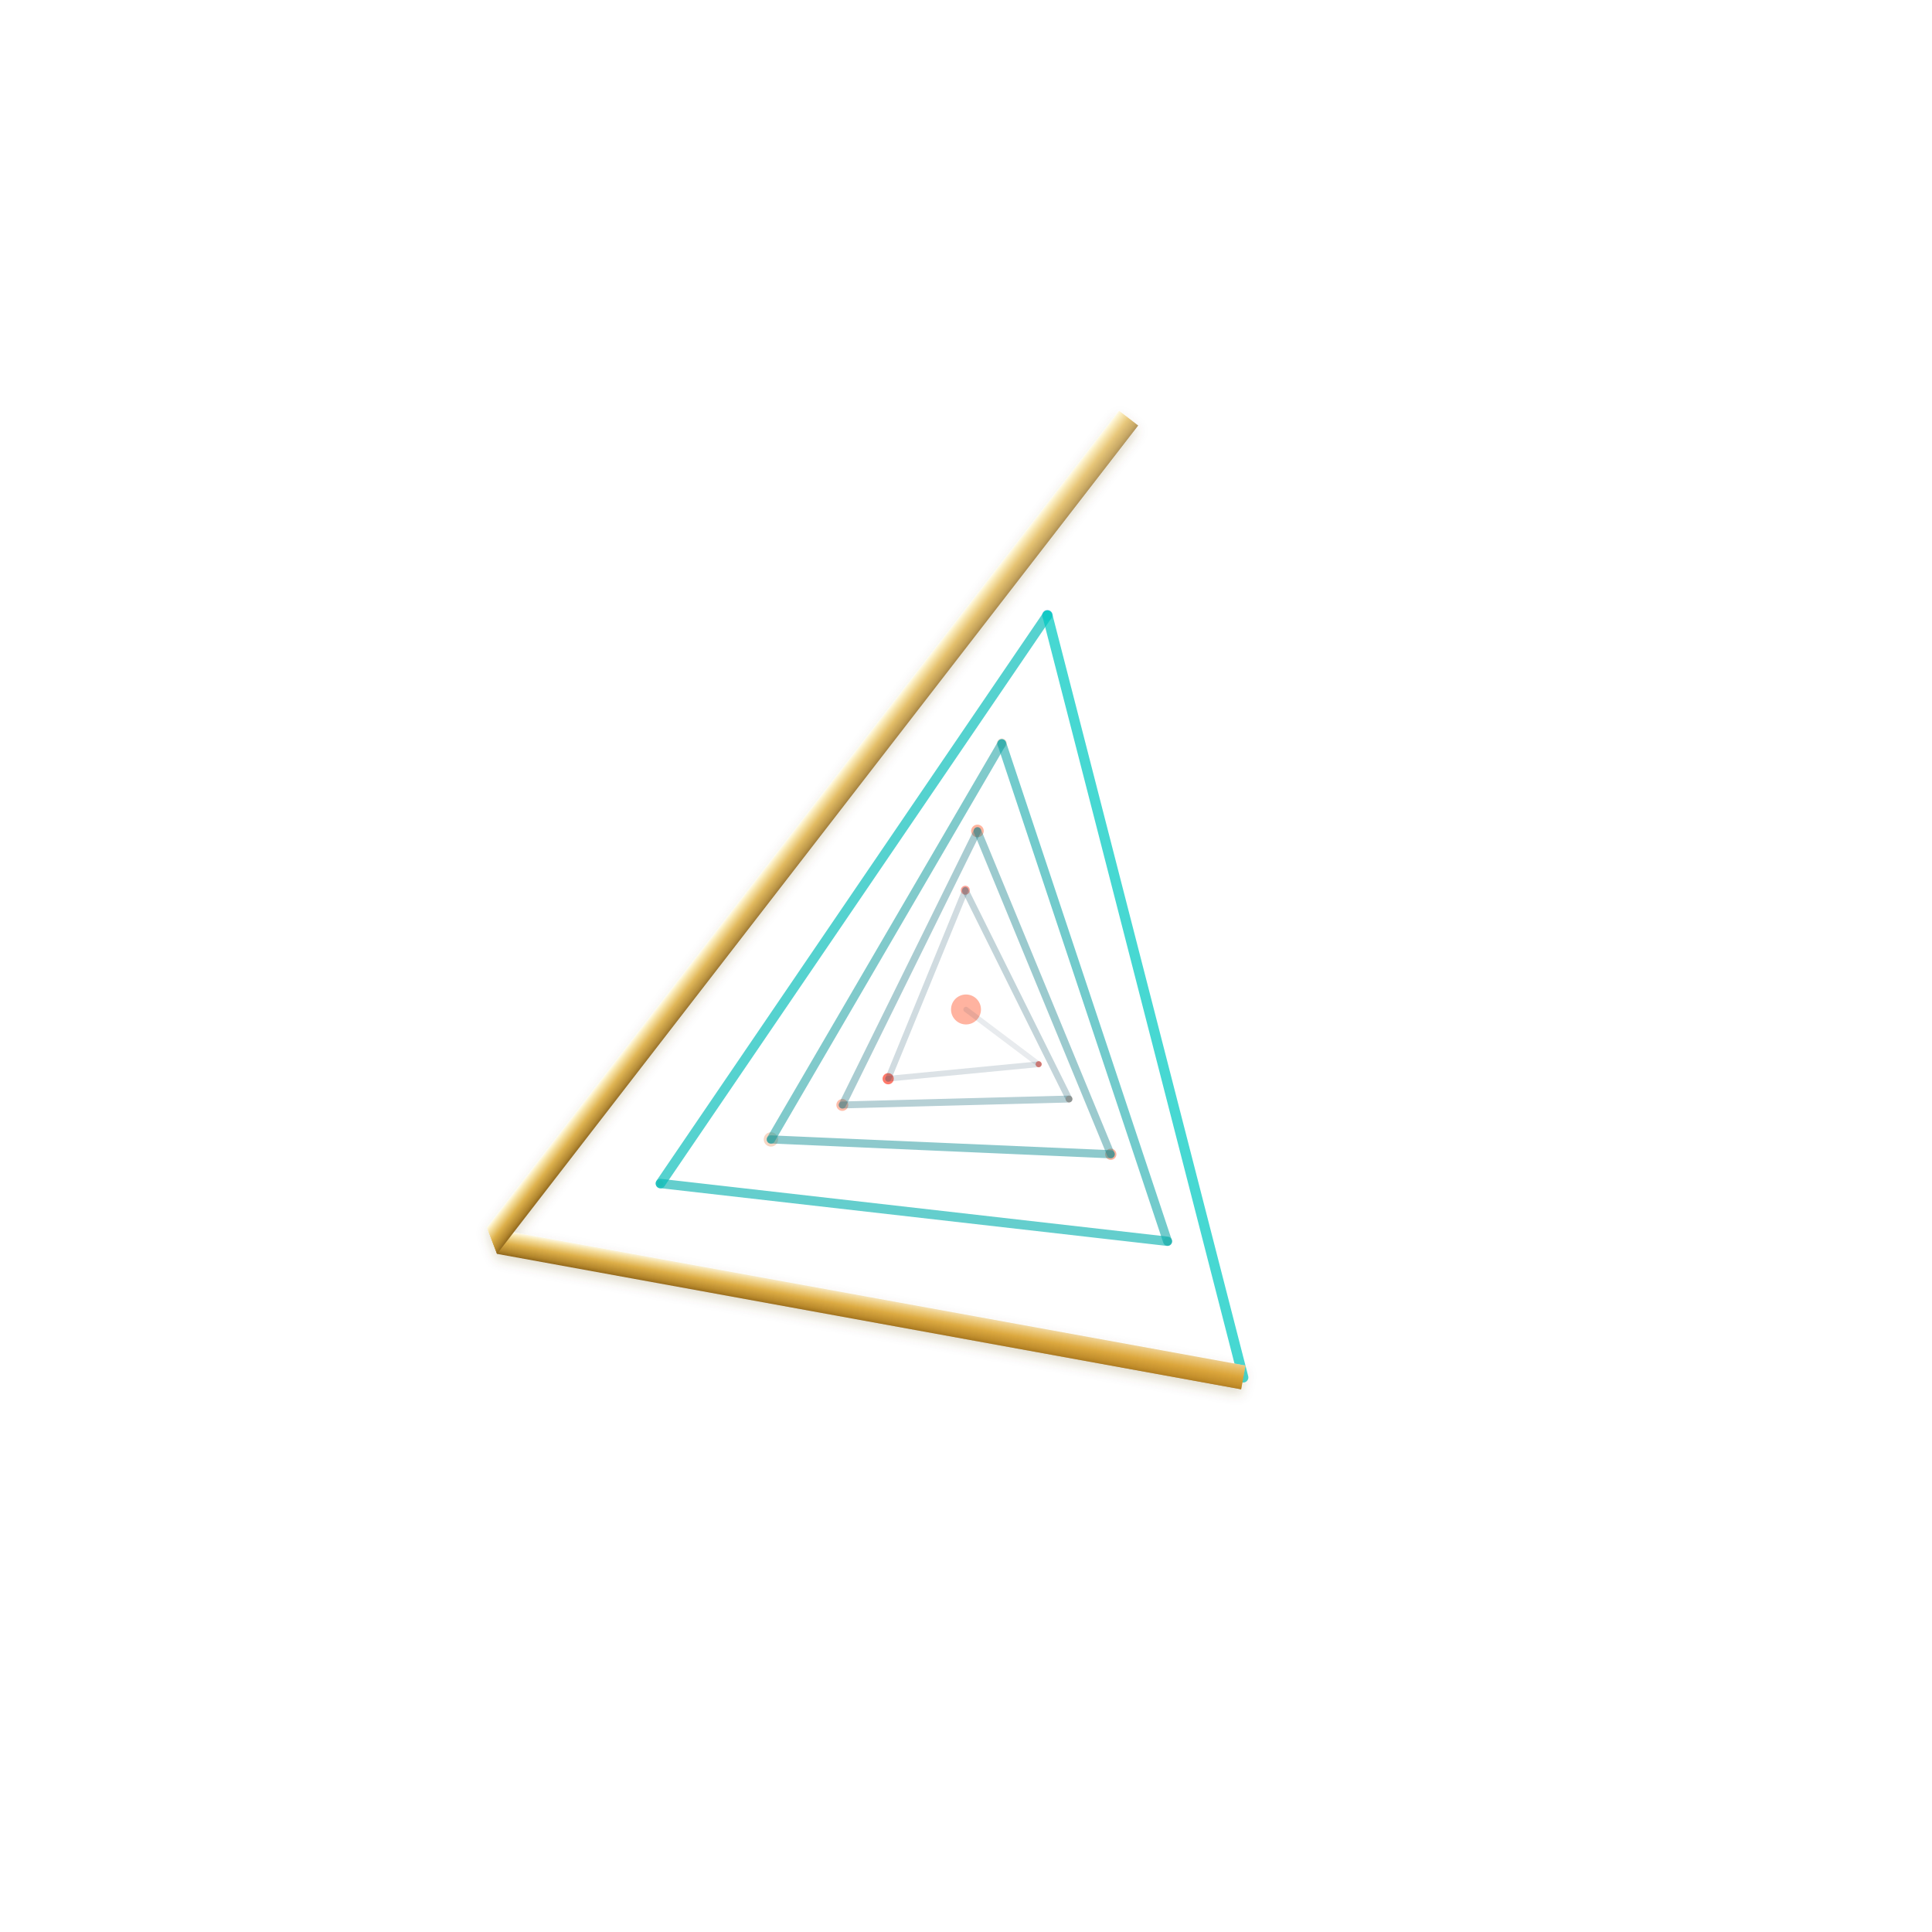
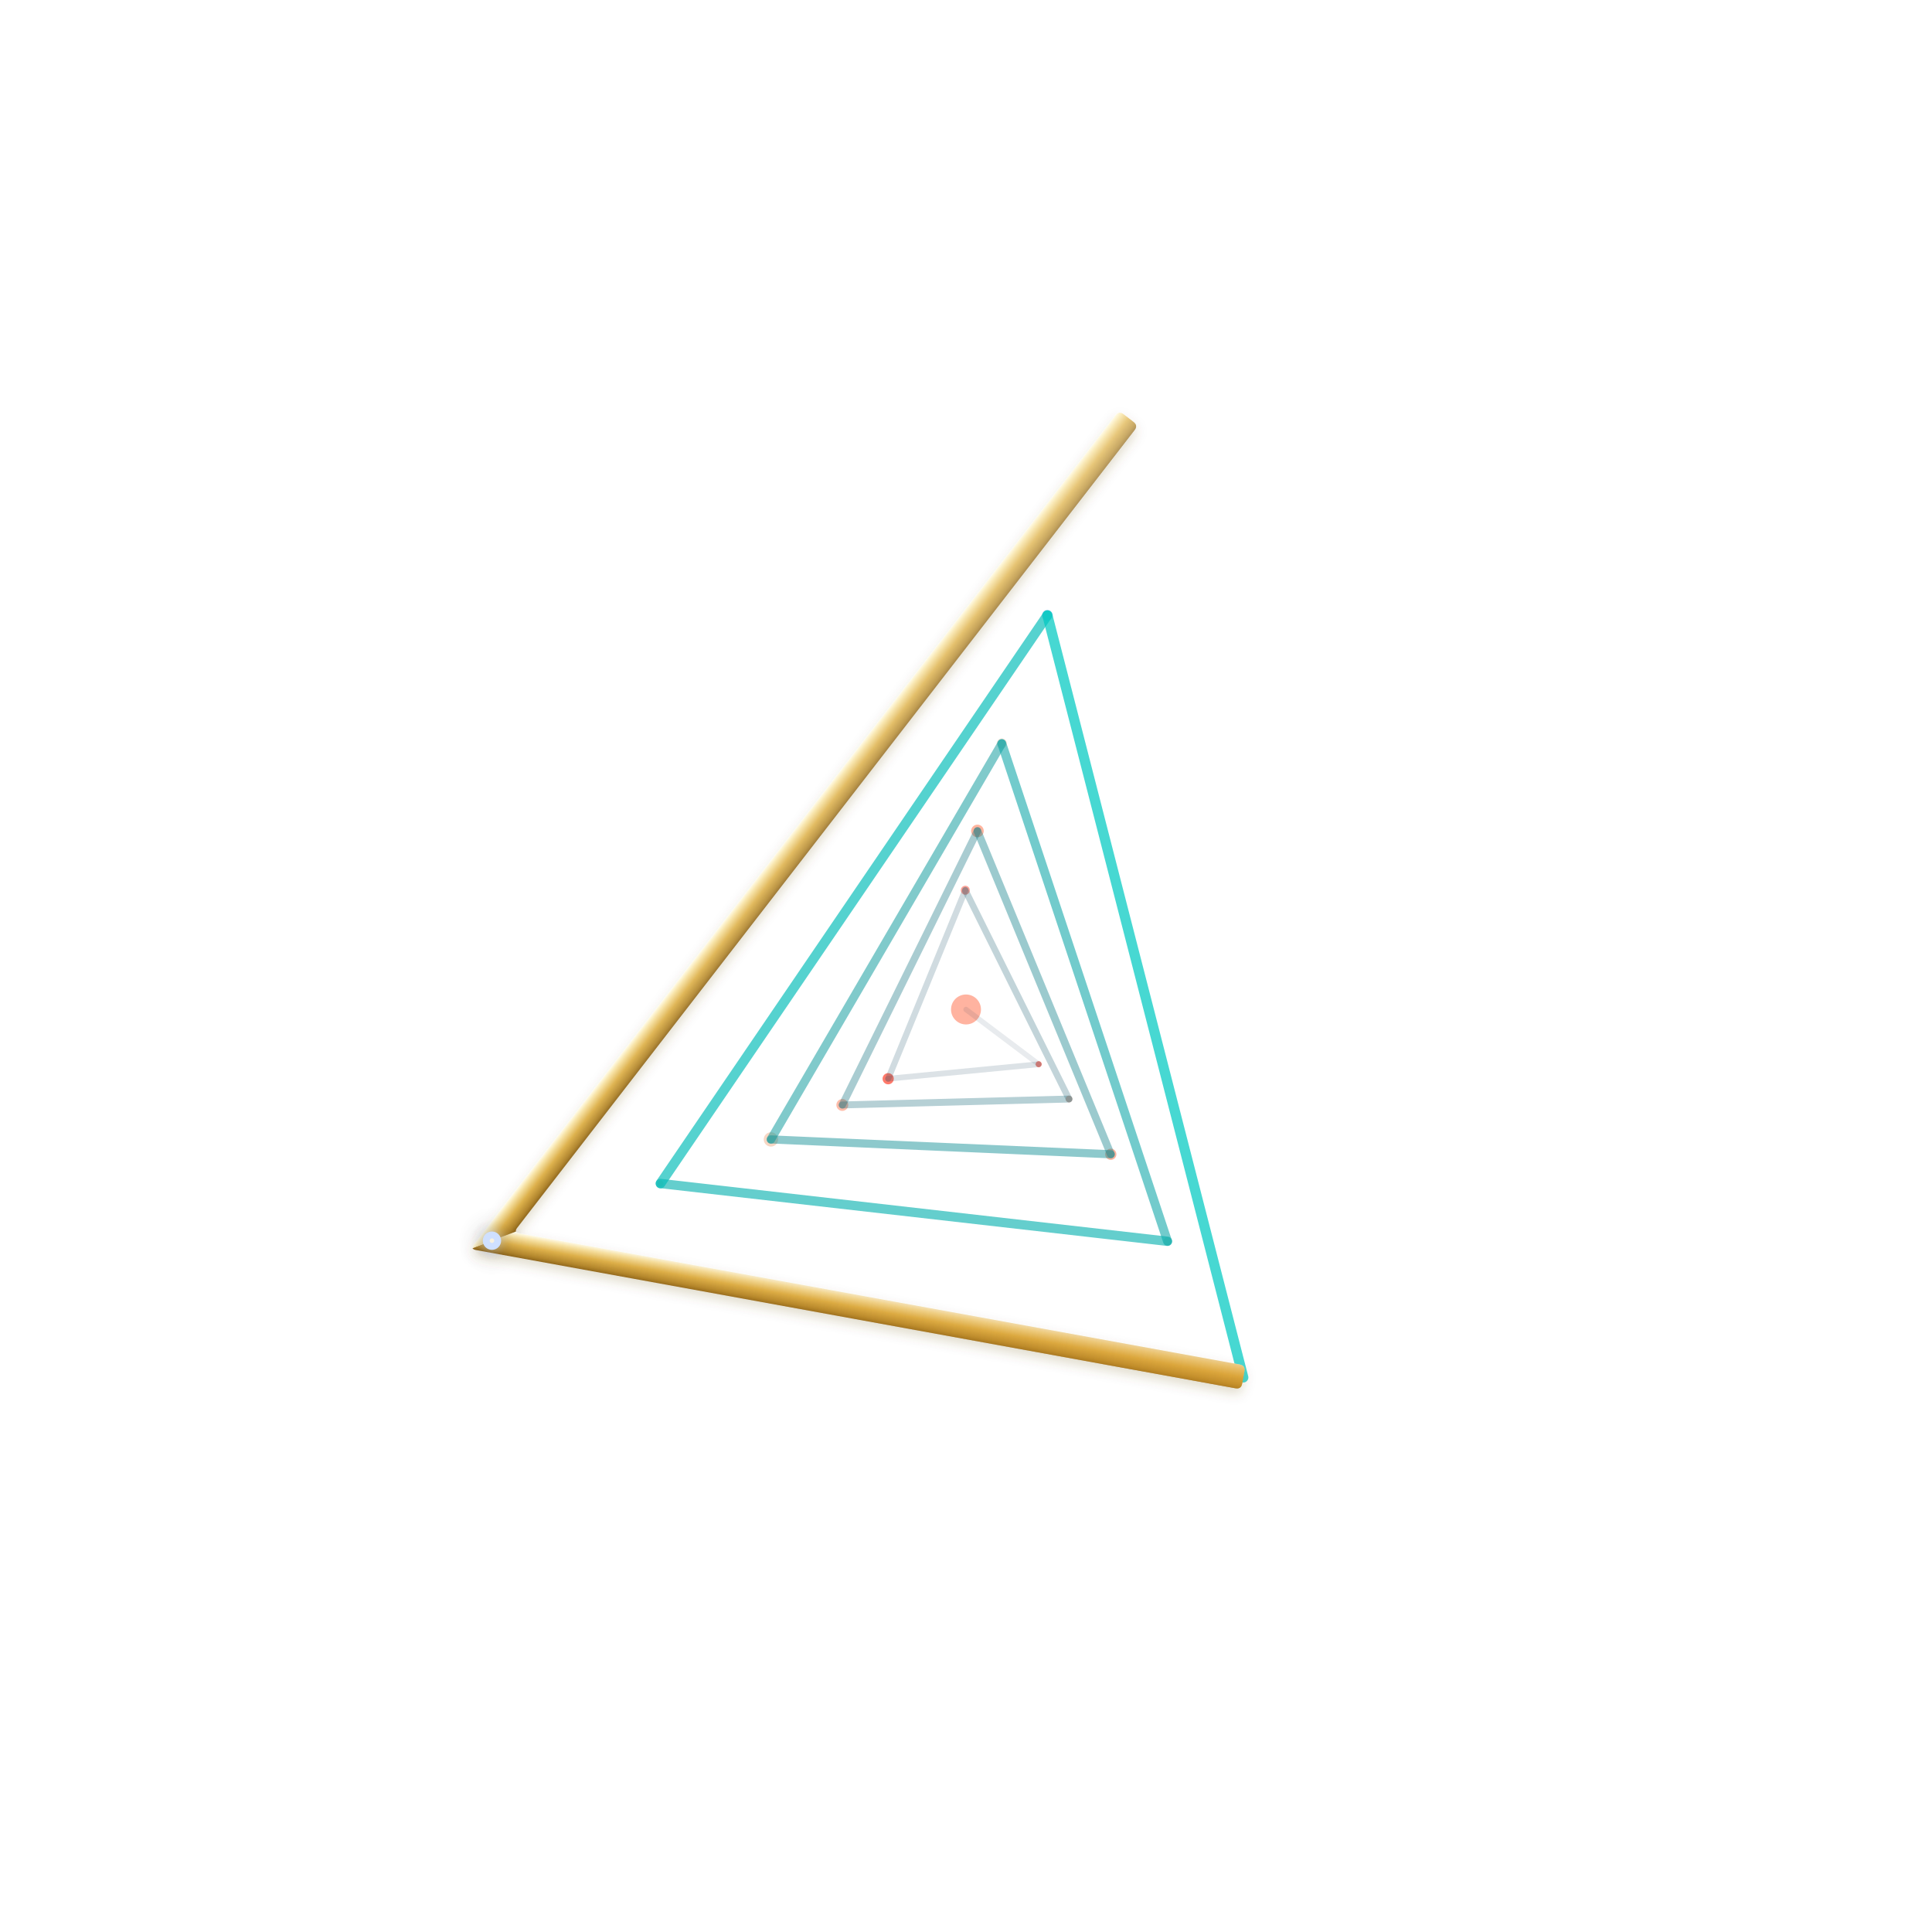
<svg xmlns="http://www.w3.org/2000/svg" viewBox="0 0 800 800" width="800" height="800" role="img" aria-label="Logo: triángulo espiral de conocimiento con nodos en cada vértice y una C final de Christian">
  <defs>
    <radialGradient id="halo-star" cx="50%" cy="50%" r="50%">
      <stop offset="0%" stop-color="currentColor" stop-opacity="0.28" />
      <stop offset="30%" stop-color="currentColor" stop-opacity="0.09" />
      <stop offset="65%" stop-color="currentColor" stop-opacity="0.02" />
      <stop offset="100%" stop-color="currentColor" stop-opacity="0" />
    </radialGradient>
    <radialGradient id="halo-nova" cx="50%" cy="50%" r="50%">
      <stop offset="0%" stop-color="currentColor" stop-opacity="0.16" />
      <stop offset="40%" stop-color="currentColor" stop-opacity="0.05" />
      <stop offset="75%" stop-color="currentColor" stop-opacity="0.01" />
      <stop offset="100%" stop-color="currentColor" stop-opacity="0" />
    </radialGradient>
    <filter id="halo-blur" x="-80%" y="-80%" width="260%" height="260%">
      <feGaussianBlur stdDeviation="8" />
    </filter>
  </defs>
  <defs>
    <linearGradient id="c-perp-1" gradientUnits="userSpaceOnUse" x1="515.71" y1="565.45" x2="513.92" y2="575.29">
      <stop offset="0%" stop-color="#fffbe6" />
      <stop offset="16%" stop-color="#f8e4a8" />
      <stop offset="50%" stop-color="#ddb04a" />
      <stop offset="84%" stop-color="#b1852c" />
      <stop offset="100%" stop-color="#8f661c" />
    </linearGradient>
    <linearGradient id="c-perp-2" gradientUnits="userSpaceOnUse" x1="463.36" y1="170.09" x2="471.27" y2="176.21">
      <stop offset="0%" stop-color="#fffbe6" />
      <stop offset="16%" stop-color="#f8e4a8" />
      <stop offset="50%" stop-color="#ddb04a" />
      <stop offset="84%" stop-color="#b1852c" />
      <stop offset="100%" stop-color="#8f661c" />
    </linearGradient>
-     <linearGradient id="c-tint-1" gradientUnits="userSpaceOnUse" x1="515.71" y1="565.45" x2="201.61" y2="508.27">
+     <linearGradient id="c-tint-1" gradientUnits="userSpaceOnUse" x1="515.71" y1="565.45" x2="212.7" y2="510.29">
      <stop offset="0%" stop-color="#d99a2b" stop-opacity="0.5" />
      <stop offset="100%" stop-color="#d99a2b" stop-opacity="0" />
    </linearGradient>
-     <linearGradient id="c-tint-2" gradientUnits="userSpaceOnUse" x1="201.61" y1="508.27" x2="463.36" y2="170.09">
+     <linearGradient id="c-tint-2" gradientUnits="userSpaceOnUse" x1="212.7" y1="510.29" x2="471.27" y2="176.21">
      <stop offset="0%" stop-color="#fffbe6" stop-opacity="0" />
      <stop offset="100%" stop-color="#fffbe6" stop-opacity="0.32" />
    </linearGradient>
+     <clipPath id="c-clip-1">
+       <path d="M -916.795 943.241 L 1324.211 84.235 L 1753.714 1204.738 L -487.292 2063.744 Z" />
+     </clipPath>
+     <clipPath id="c-clip-2">
+       <path d="M -916.795 943.241 L 1324.211 84.235 L 894.708 -1036.268 L -1346.298 -177.262 Z" />
+     </clipPath>
+     <filter id="c-node-glow" x="-200%" y="-200%" width="500%" height="500%">
+       <feGaussianBlur stdDeviation="1.6" />
+     </filter>
    <filter id="c-shadow" x="-15%" y="-15%" width="130%" height="130%">
      <feDropShadow dx="0" dy="2.2" stdDeviation="2.4" flood-color="#6b5218" flood-opacity="0.2" />
    </filter>
  </defs>
  <g id="logo-star-0" data-name="star 0">
    <circle cx="400" cy="418" r="6.2" fill="#ffb3a0" opacity="1" />
  </g>
  <g id="logo-star-1" data-name="star 1">
    <circle cx="430.1" cy="440.68" r="1.27" fill="#ff6f5e" opacity="0.79" />
  </g>
  <g id="logo-star-2" data-name="star 2">
    <circle cx="367.77" cy="446.68" r="2.32" fill="#ff6f5e" opacity="0.92" />
  </g>
  <g id="logo-star-3" data-name="star 3">
    <circle cx="399.71" cy="368.62" r="1.86" fill="#ff6f5e" opacity="0.64" />
  </g>
  <g id="logo-star-4" data-name="star 4">
    <circle cx="442.66" cy="455.09" r="1.41" fill="#ffb49e" opacity="0.76" />
  </g>
  <g id="logo-star-5" data-name="star 5">
    <circle cx="348.78" cy="457.54" r="2.46" fill="#ffb49e" opacity="0.89" />
  </g>
  <g id="logo-star-6" data-name="star 6">
    <circle cx="404.74" cy="344.08" r="2.61" fill="#ffb49e" opacity="1" />
  </g>
  <g id="logo-star-7" data-name="star 7">
    <circle cx="459.96" cy="477.96" r="2.32" fill="#ffb49e" opacity="1" />
  </g>
  <g id="logo-star-8" data-name="star 8">
    <circle cx="319.22" cy="471.81" r="2.97" fill="#f6d7c4" opacity="1" />
  </g>
  <g id="logo-star-9" data-name="star 9">
    <circle cx="414.82" cy="307.88" r="2.14" fill="#f6d7c4" opacity="0.58" />
  </g>
  <g id="logo-star-10" data-name="star 10">
    <circle cx="483.44" cy="513.99" r="1.68" fill="#f6d7c4" opacity="0.7" />
  </g>
  <g id="logo-star-11" data-name="star 11">
    <circle cx="273.49" cy="490.06" r="1.23" fill="#f6d7c4" opacity="0.82" />
  </g>
  <g id="logo-star-12" data-name="star 12">
    <circle cx="433.7" cy="254.78" r="2.27" fill="#cfe0ff" opacity="0.95" />
  </g>
  <g id="logo-star-13" data-name="star 13">
  </g>
  <g id="logo-star-14" data-name="star 14">
  </g>
  <g id="logo-star-15" data-name="star 15">
  </g>
  <g id="logo-spiral" data-name="Spiral" stroke-linecap="round" fill="none">
    <line x1="400" y1="418" x2="430.1" y2="440.68" stroke="rgb(22,50,79)" stroke-width="2.2" opacity="0.1" />
    <line x1="430.1" y1="440.68" x2="367.77" y2="446.68" stroke="rgb(20,63,88)" stroke-width="2.367" opacity="0.152" />
    <line x1="367.77" y1="446.68" x2="399.71" y2="368.62" stroke="rgb(18,75,98)" stroke-width="2.533" opacity="0.203" />
    <line x1="399.71" y1="368.62" x2="442.66" y2="455.09" stroke="rgb(17,88,107)" stroke-width="2.7" opacity="0.255" />
    <line x1="442.66" y1="455.09" x2="348.78" y2="457.54" stroke="rgb(15,100,117)" stroke-width="2.867" opacity="0.307" />
    <line x1="348.78" y1="457.54" x2="404.74" y2="344.08" stroke="rgb(13,113,126)" stroke-width="3.033" opacity="0.358" />
    <line x1="404.74" y1="344.08" x2="459.96" y2="477.96" stroke="rgb(11,126,136)" stroke-width="3.2" opacity="0.41" />
    <line x1="459.96" y1="477.96" x2="319.22" y2="471.81" stroke="rgb(9,138,145)" stroke-width="3.367" opacity="0.462" />
    <line x1="319.22" y1="471.81" x2="414.82" y2="307.88" stroke="rgb(7,151,154)" stroke-width="3.533" opacity="0.513" />
    <line x1="414.82" y1="307.88" x2="483.44" y2="513.99" stroke="rgb(6,163,164)" stroke-width="3.7" opacity="0.565" />
    <line x1="483.44" y1="513.99" x2="273.49" y2="490.06" stroke="rgb(4,176,173)" stroke-width="3.867" opacity="0.617" />
    <line x1="273.49" y1="490.06" x2="433.7" y2="254.78" stroke="rgb(2,188,183)" stroke-width="4.033" opacity="0.668" />
    <line x1="433.7" y1="254.78" x2="514.82" y2="570.37" stroke="rgb(0,201,192)" stroke-width="4.2" opacity="0.72" />
  </g>
  <g id="logo-c-triespiral" data-name="C TriSpiral" filter="url(#c-shadow)">
-     <path d="M 515.713 565.449 L 201.614 508.275 L 205.802 519.201 L 513.922 575.287 Z" fill="url(#c-perp-1)" />
-     <path d="M 201.614 508.275 L 463.361 170.086 L 471.269 176.207 L 205.802 519.201 Z" fill="url(#c-perp-2)" />
-     <path d="M 515.713 565.449 L 201.614 508.275 L 205.802 519.201 L 513.922 575.287 Z" fill="url(#c-tint-1)" />
-     <path d="M 201.614 508.275 L 463.361 170.086 L 471.269 176.207 L 205.802 519.201 Z" fill="url(#c-tint-2)" />
+     <g clip-path="url(#c-clip-1)">
+       <path d="M 513.352 565.019 L 215.059 510.722 Q 212.697 510.292 214.166 508.394 L 469.8 178.105 Q 471.269 176.207 469.371 174.738 L 465.259 171.555 Q 463.361 170.086 461.892 171.984 L 196.187 515.286 Q 194.718 517.184 197.079 517.614 L 511.561 574.858 Q 513.922 575.287 514.352 572.926 L 515.283 567.81 Q 515.713 565.449 513.352 565.019 Z" fill="url(#c-perp-1)" />
+       <path d="M 513.352 565.019 L 215.059 510.722 Q 212.697 510.292 214.166 508.394 L 469.8 178.105 Q 471.269 176.207 469.371 174.738 L 465.259 171.555 Q 463.361 170.086 461.892 171.984 L 196.187 515.286 Q 194.718 517.184 197.079 517.614 L 511.561 574.858 Q 513.922 575.287 514.352 572.926 L 515.283 567.81 Q 515.713 565.449 513.352 565.019 Z" fill="url(#c-tint-1)" />
+     </g>
+     <g clip-path="url(#c-clip-2)">
+       <path d="M 513.352 565.019 L 215.059 510.722 Q 212.697 510.292 214.166 508.394 L 469.8 178.105 Q 471.269 176.207 469.371 174.738 L 465.259 171.555 Q 463.361 170.086 461.892 171.984 L 196.187 515.286 Q 194.718 517.184 197.079 517.614 L 511.561 574.858 Q 513.922 575.287 514.352 572.926 L 515.283 567.81 Q 515.713 565.449 513.352 565.019 Z" fill="url(#c-perp-2)" />
+       <path d="M 513.352 565.019 L 215.059 510.722 Q 212.697 510.292 214.166 508.394 L 469.8 178.105 Q 471.269 176.207 469.371 174.738 L 465.259 171.555 Q 463.361 170.086 461.892 171.984 L 196.187 515.286 Q 194.718 517.184 197.079 517.614 L 511.561 574.858 Q 513.922 575.287 514.352 572.926 L 515.283 567.81 Q 515.713 565.449 513.352 565.019 Z" fill="url(#c-tint-2)" />
+     </g>
+     <g id="logo-c-node" data-name="C node">
+       <circle cx="203.71" cy="513.74" r="14" fill="url(#halo-star)" color="#cfe0ff" />
+       <circle cx="203.71" cy="513.74" r="5" fill="#cfe0ff" opacity="0.28" filter="url(#c-node-glow)" />
+       <circle cx="203.71" cy="513.74" r="3.8" fill="#cfe0ff" />
+       <circle cx="203.71" cy="513.74" r="0.95" fill="#fff6dc" opacity="0.85" />
+     </g>
  </g>
</svg>
